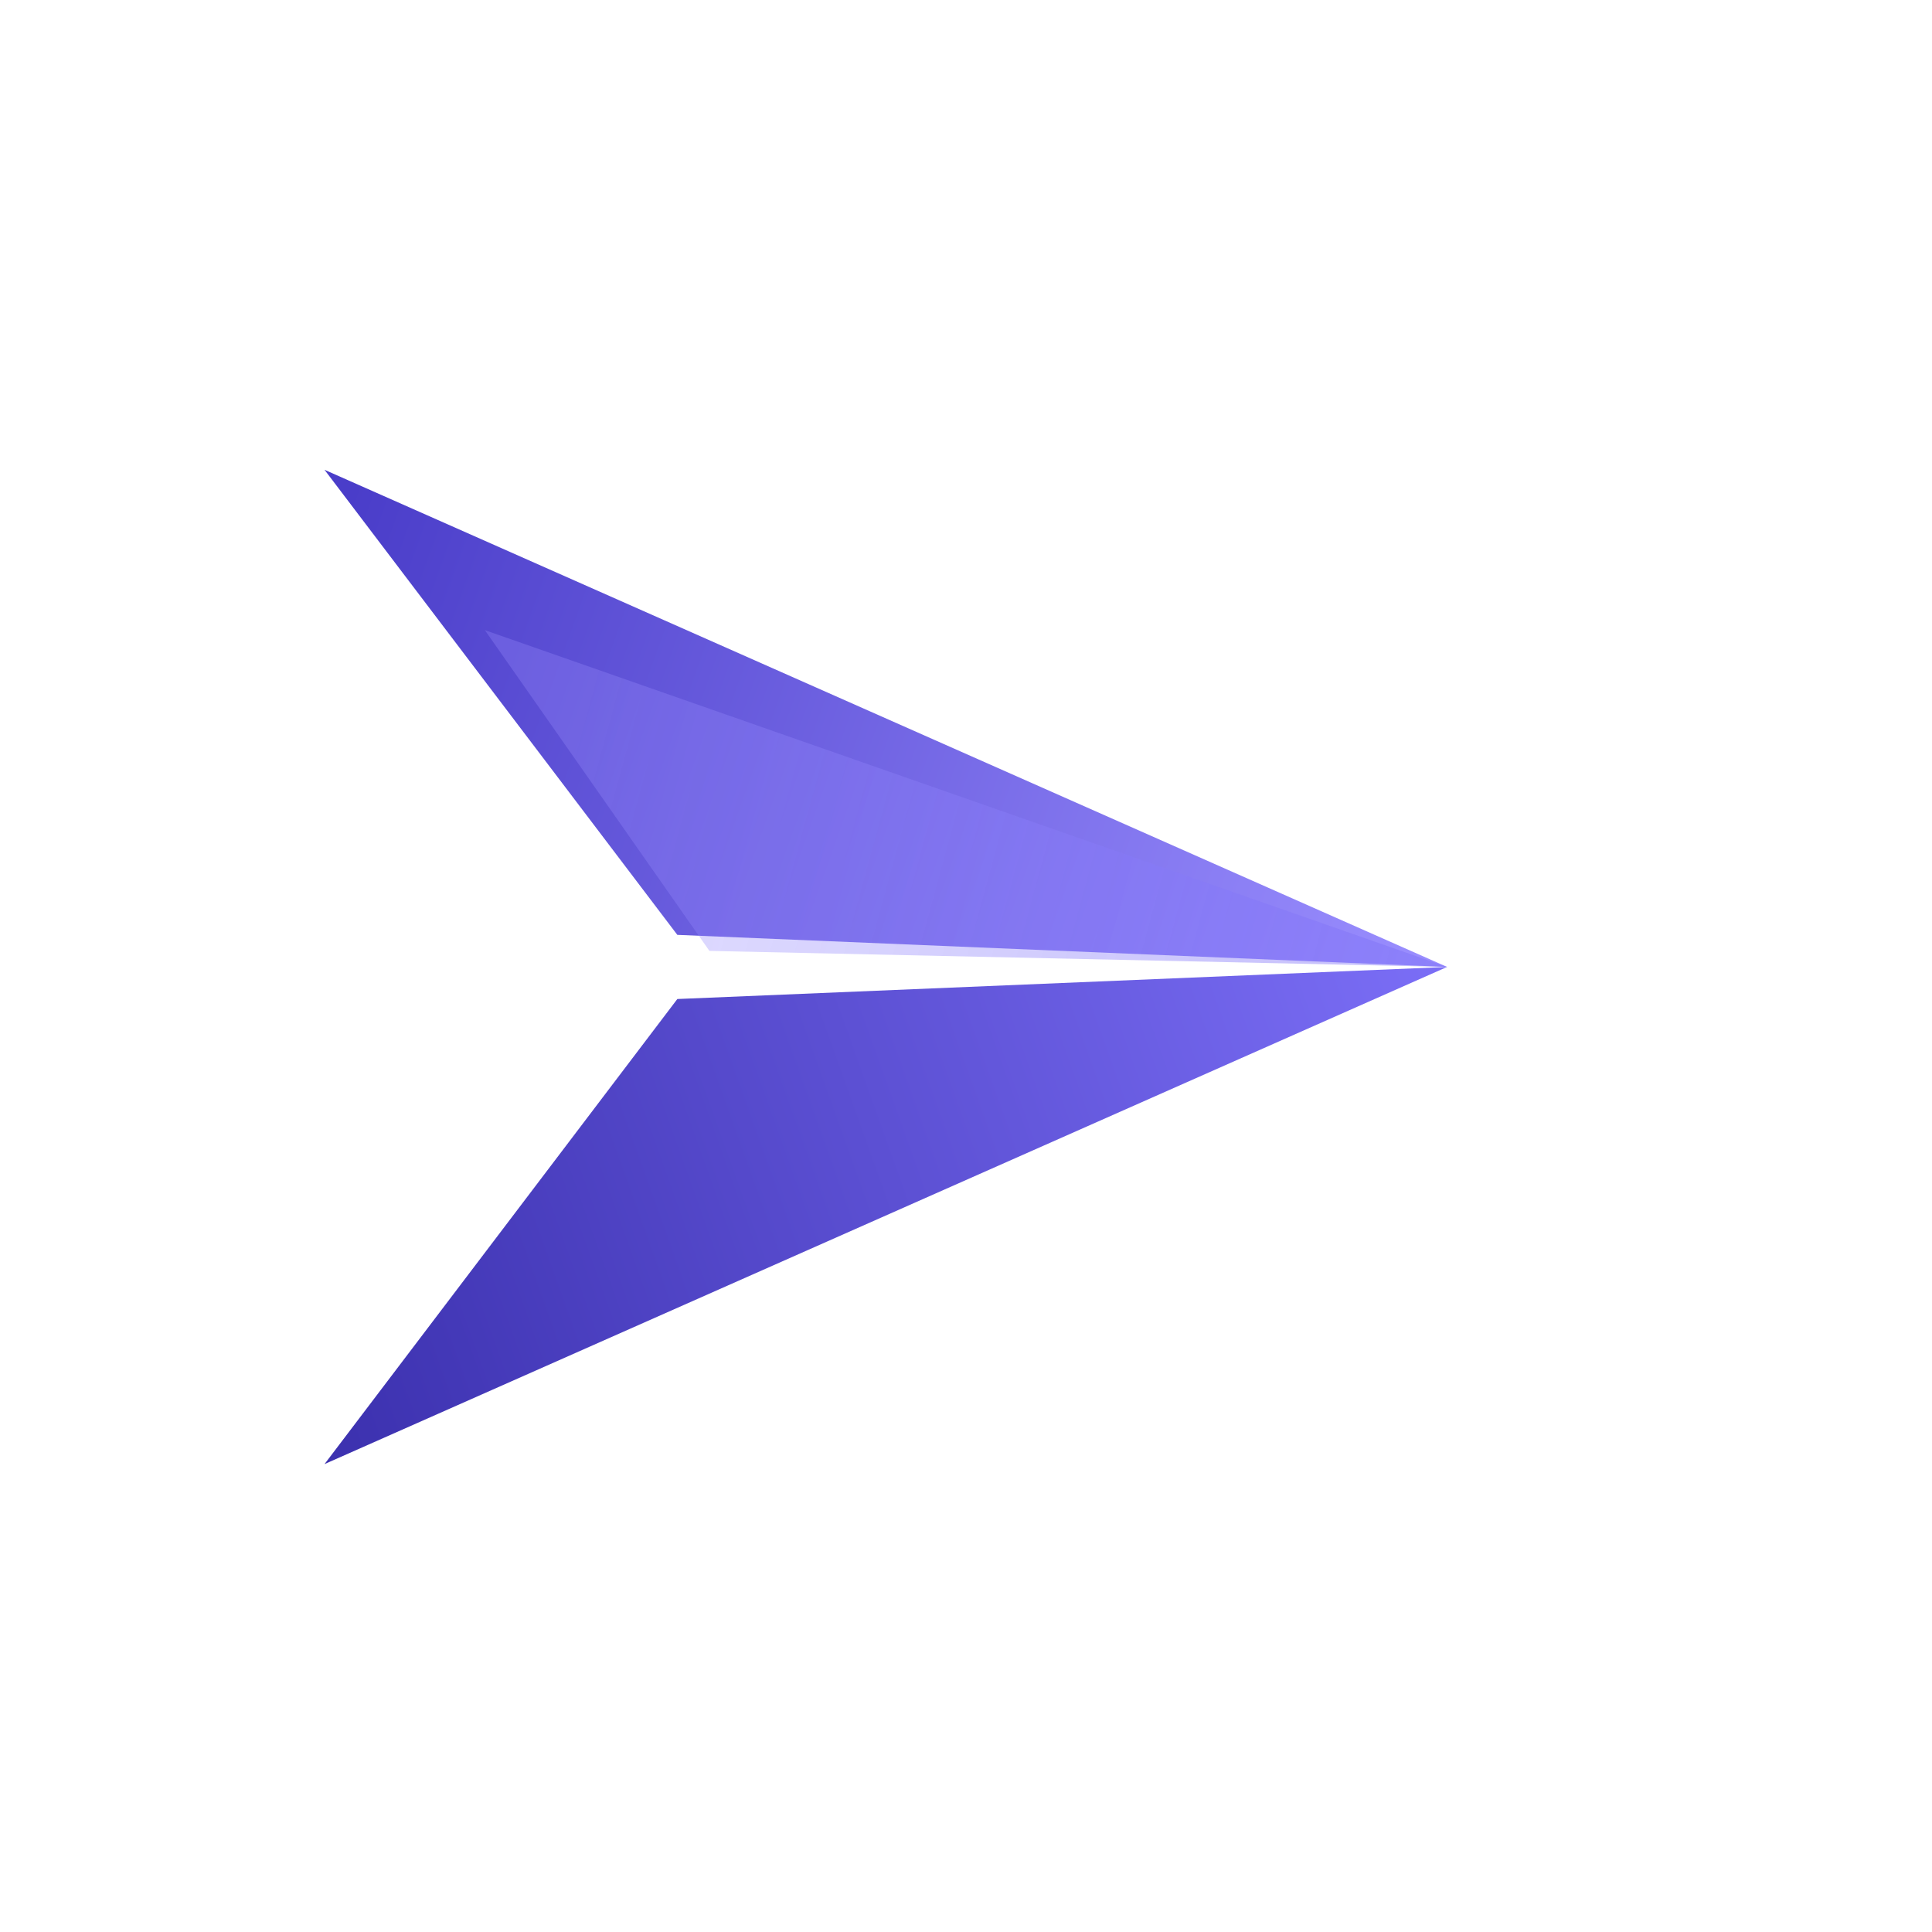
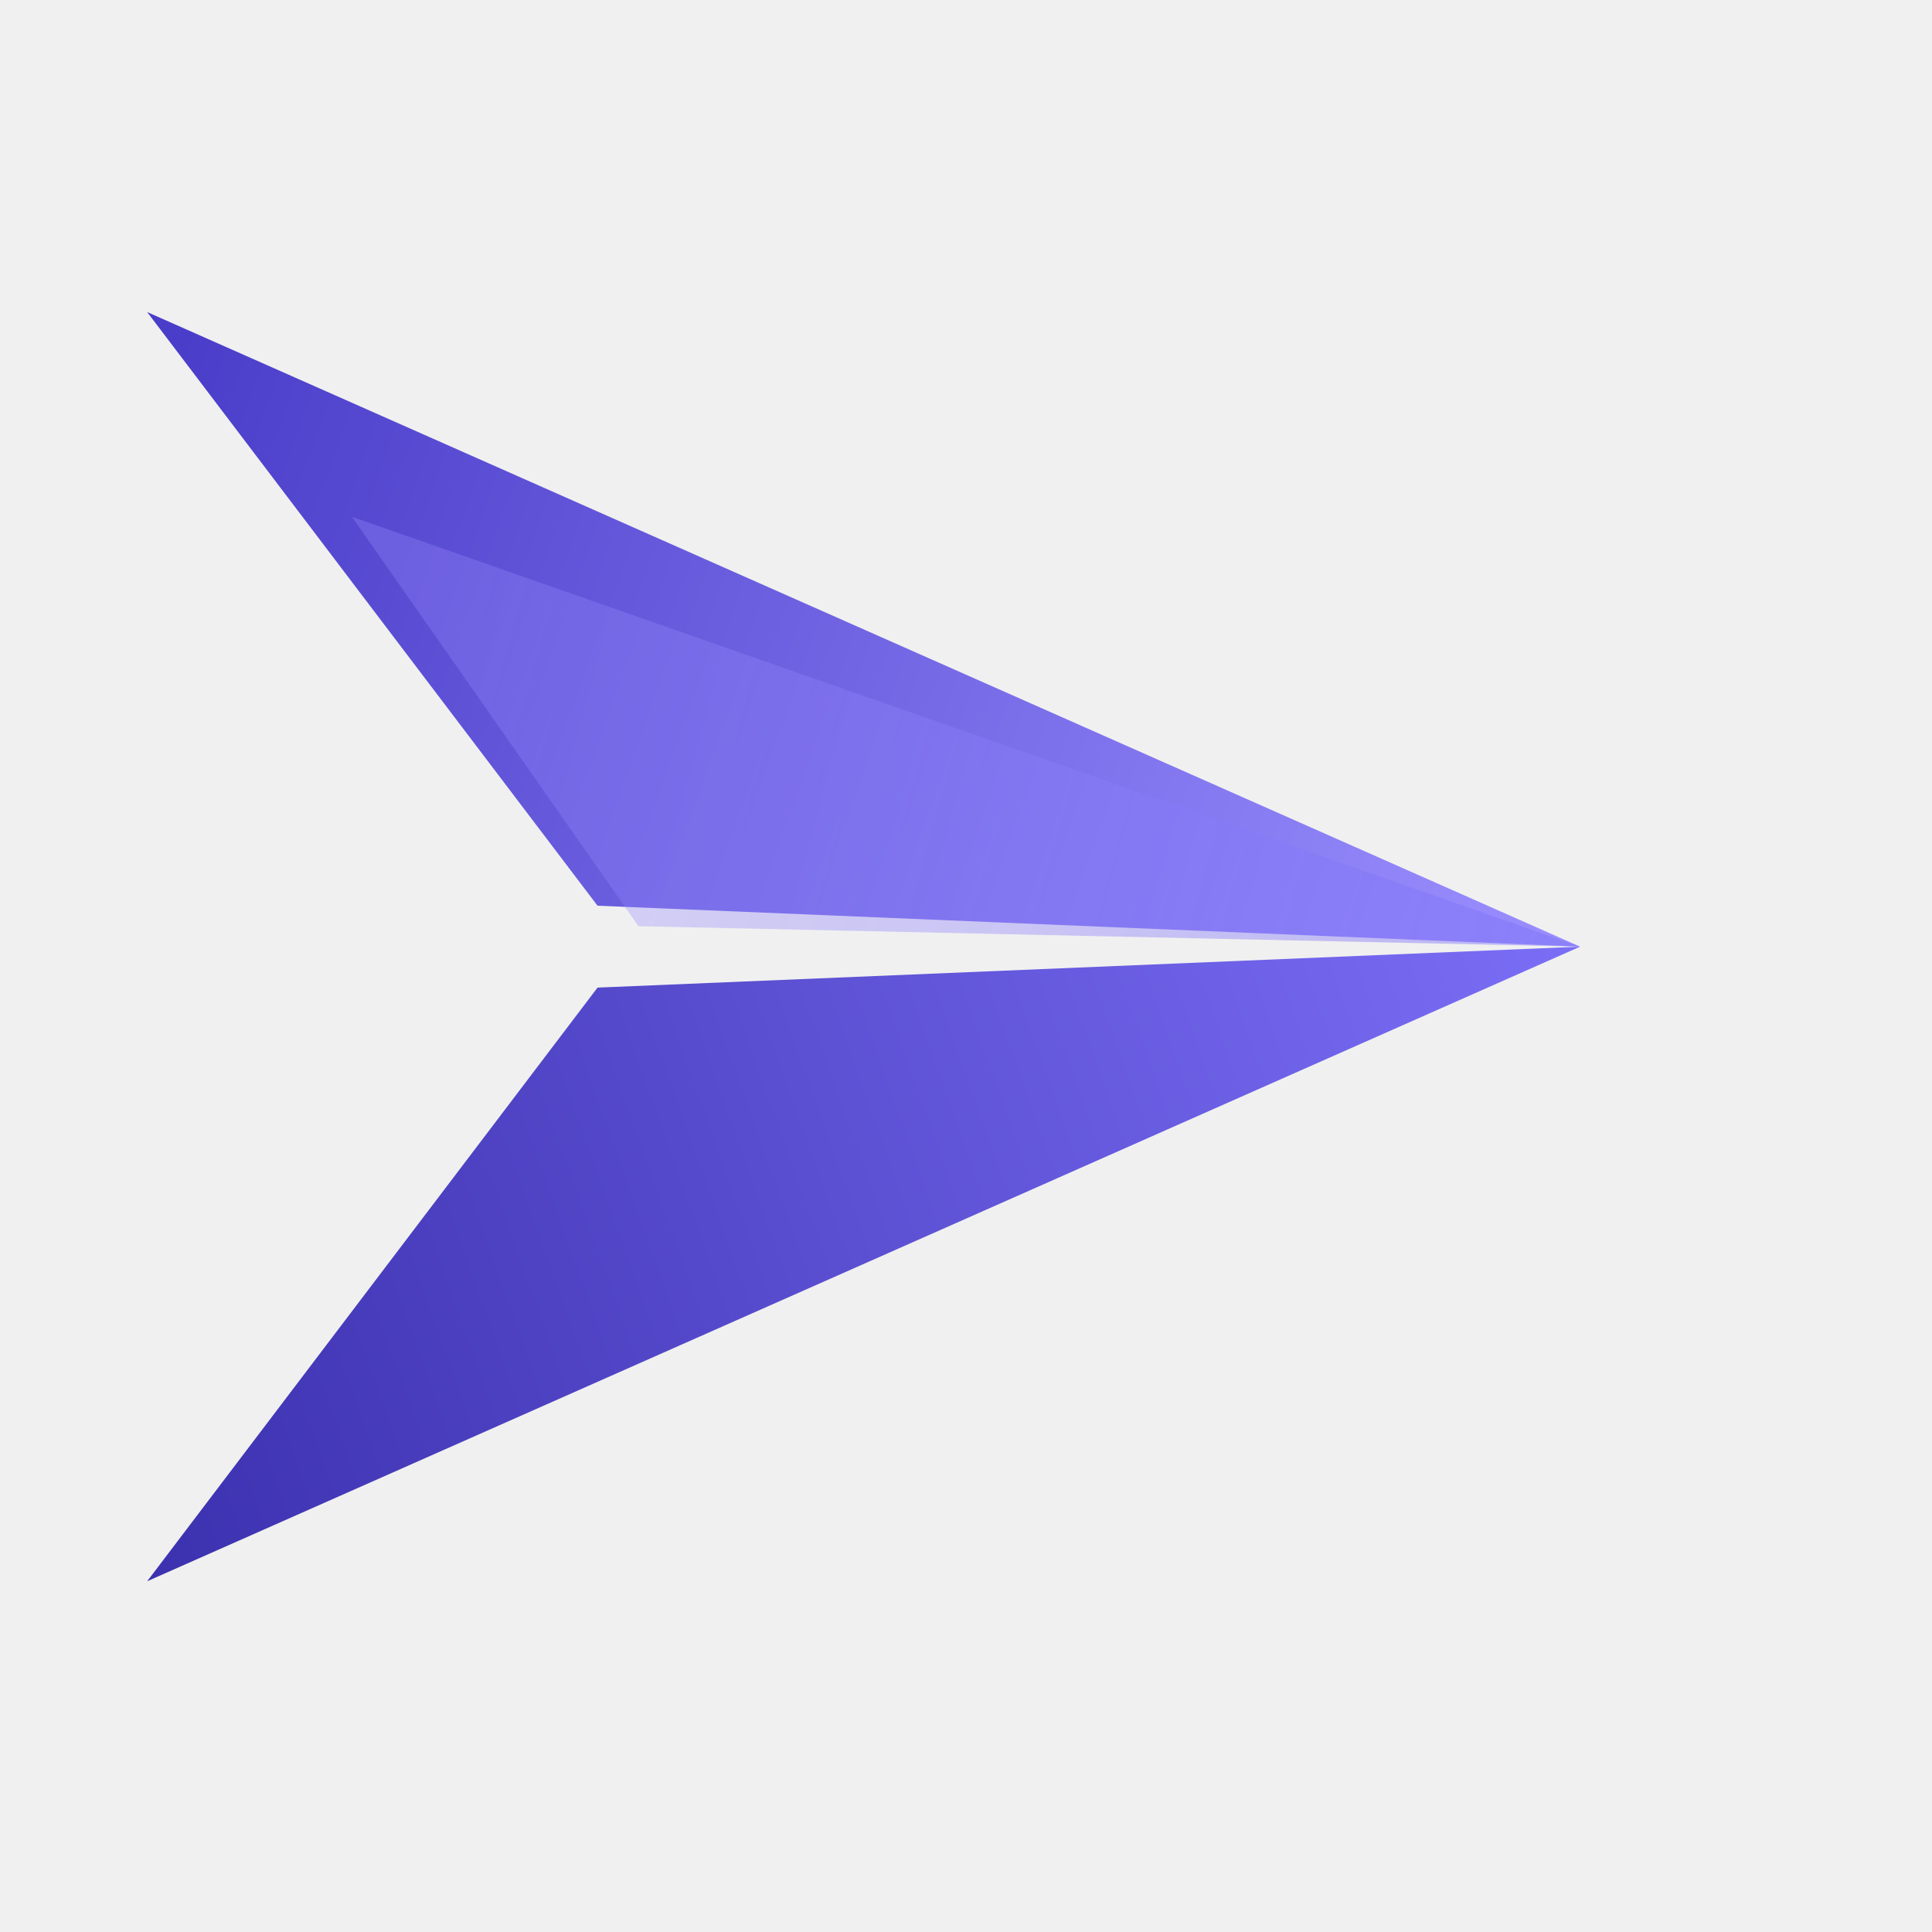
<svg xmlns="http://www.w3.org/2000/svg" width="1024" height="1024" viewBox="0 0 1024 1024">
  <defs>
    <linearGradient id="ce-top" x1="0" y1="10" x2="70" y2="35" gradientUnits="userSpaceOnUse">
      <stop offset="0%" stop-color="#4A3DC9" />
      <stop offset="100%" stop-color="#9B8FFF" />
    </linearGradient>
    <linearGradient id="ce-bot" x1="0" y1="60" x2="70" y2="35" gradientUnits="userSpaceOnUse">
      <stop offset="0%" stop-color="#3D32B0" />
      <stop offset="100%" stop-color="#7B6EF6" />
    </linearGradient>
    <linearGradient id="ce-hi" x1="15" y1="20" x2="70" y2="35" gradientUnits="userSpaceOnUse">
      <stop offset="0%" stop-color="#9B8FFF" stop-opacity=".6" />
      <stop offset="100%" stop-color="#7B6EF6" stop-opacity=".9" />
    </linearGradient>
  </defs>
-   <rect width="1024" height="1024" fill="#ffffff" />
-   <g transform="translate(172 215) scale(8.5)">
+   <g transform="translate(78 122) scale(10.85)">
    <path d="M0 4 L70 35 L22 33 Z" fill="url(#ce-top)" />
    <path d="M0 66 L70 35 L22 37 Z" fill="url(#ce-bot)" />
    <path d="M10 14 L70 35 L24 34 Z" fill="url(#ce-hi)" opacity=".5" />
  </g>
</svg>
